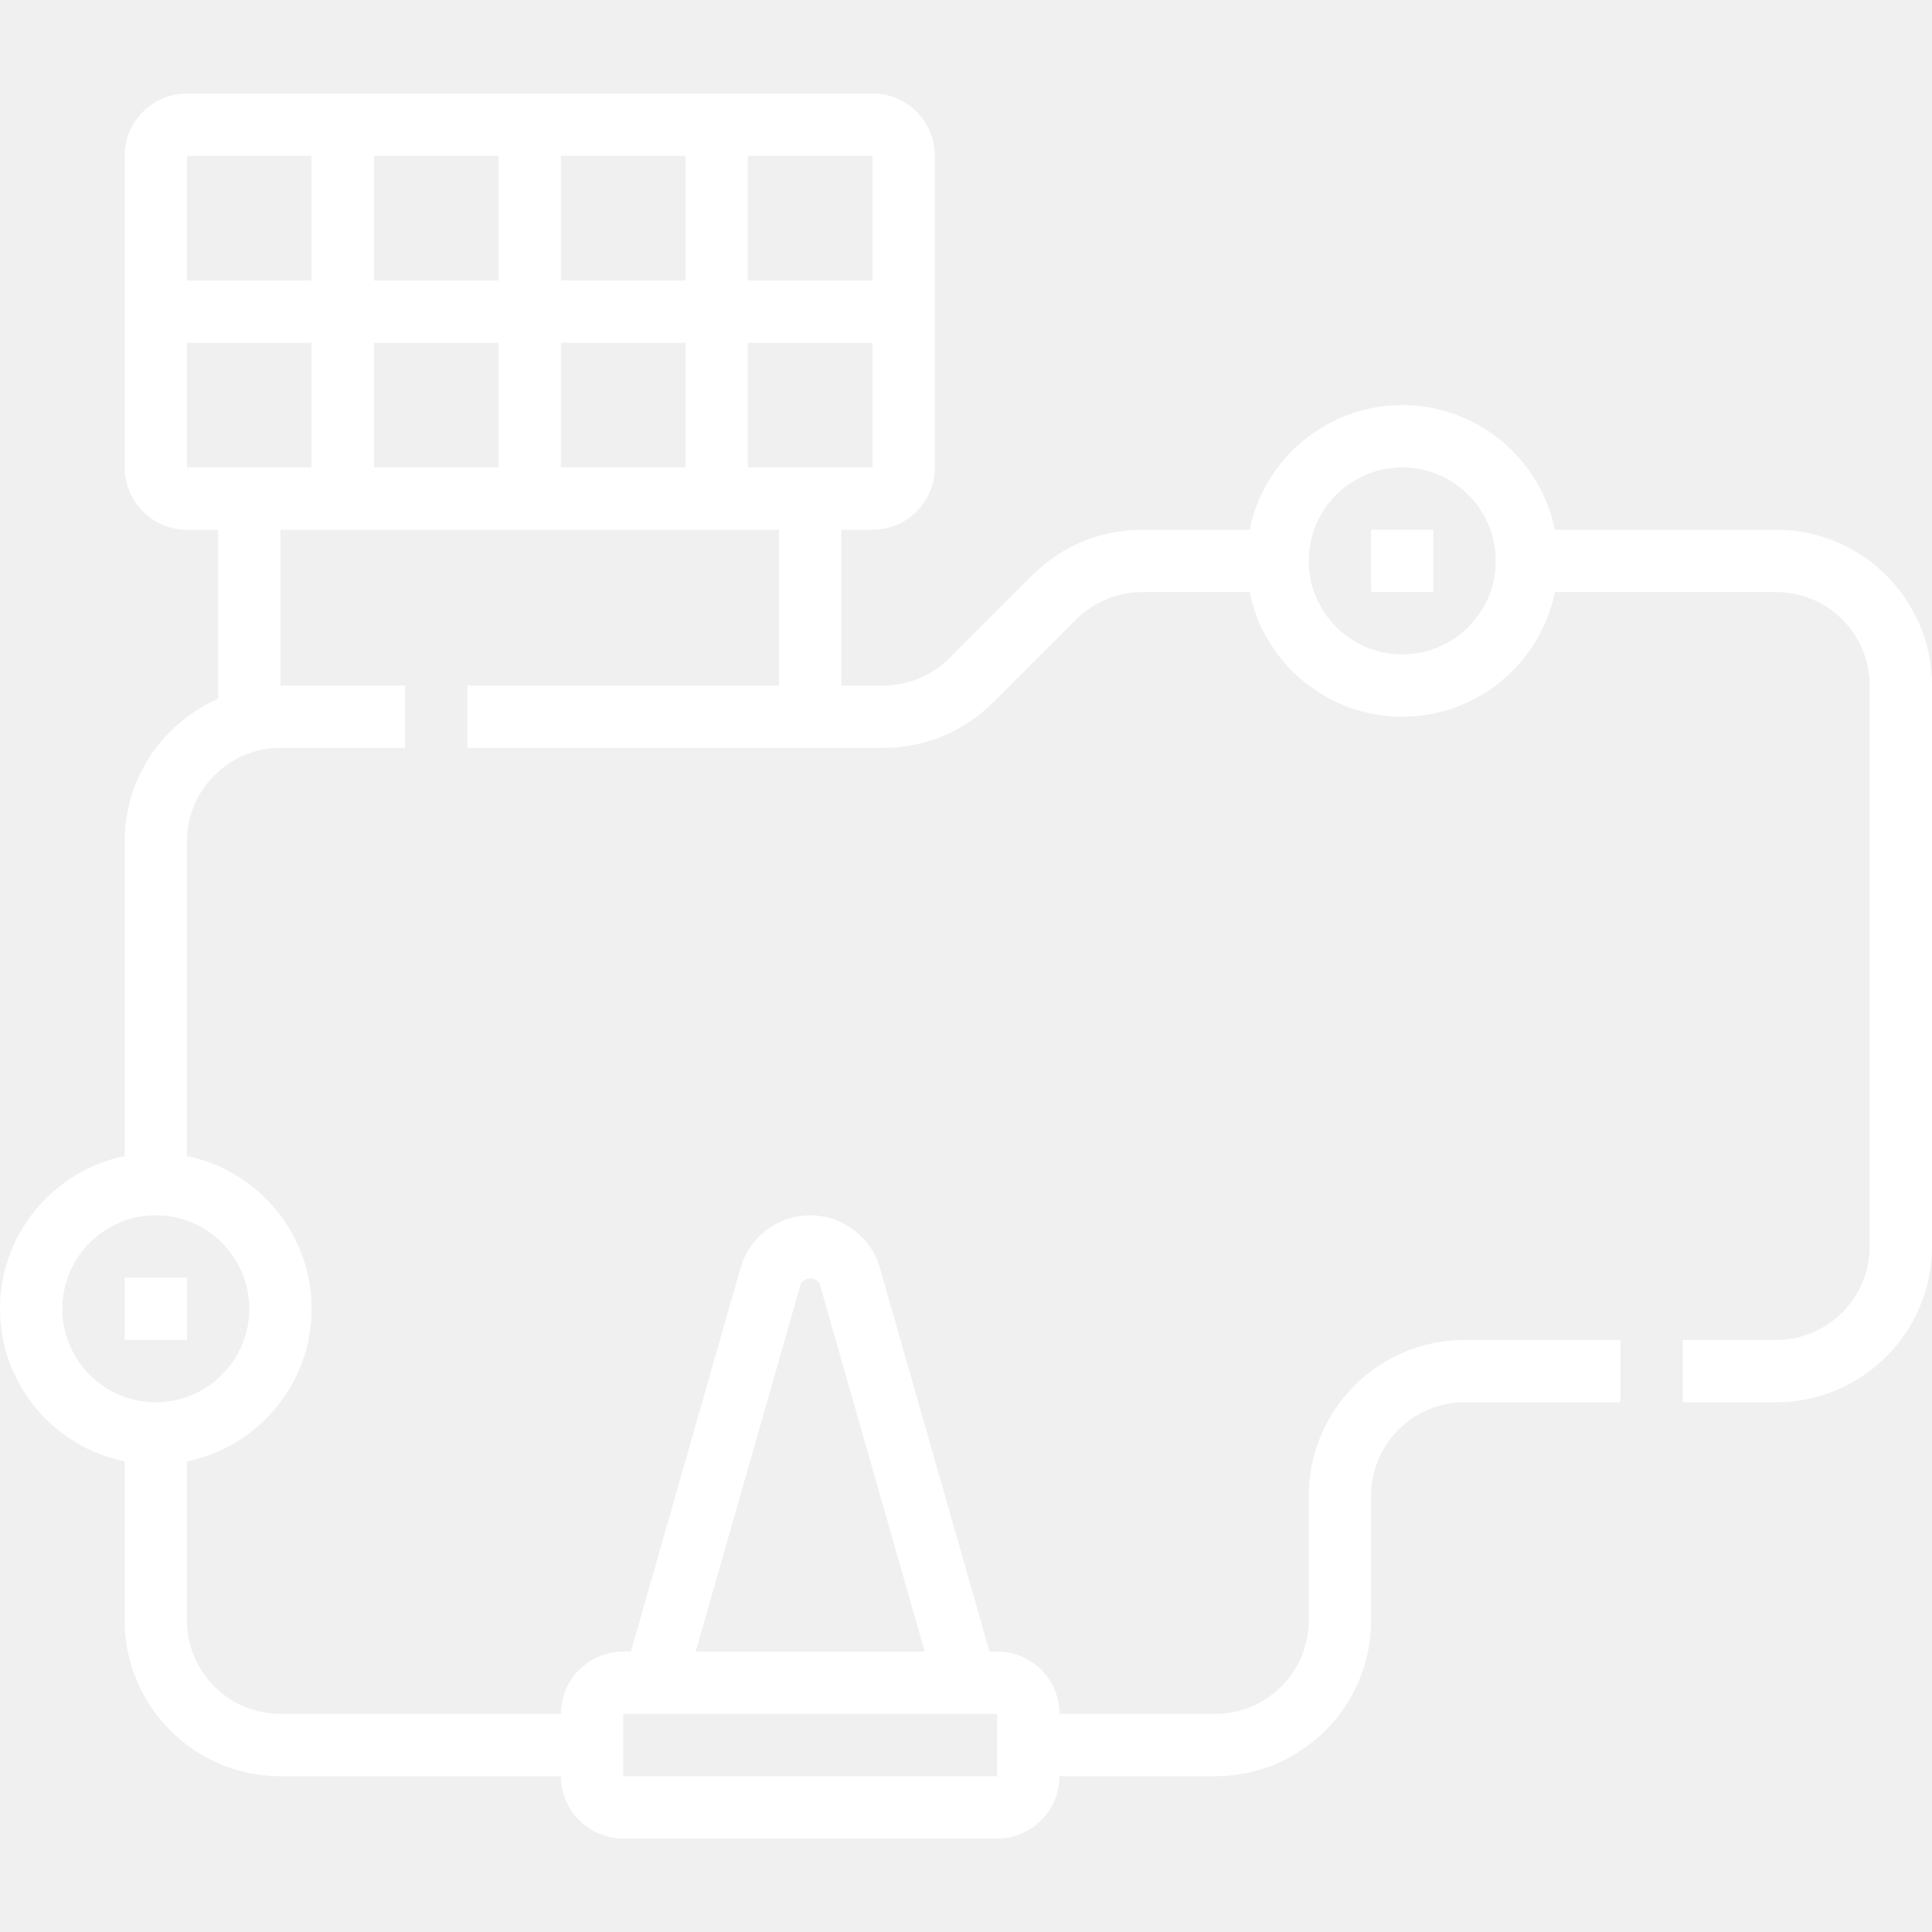
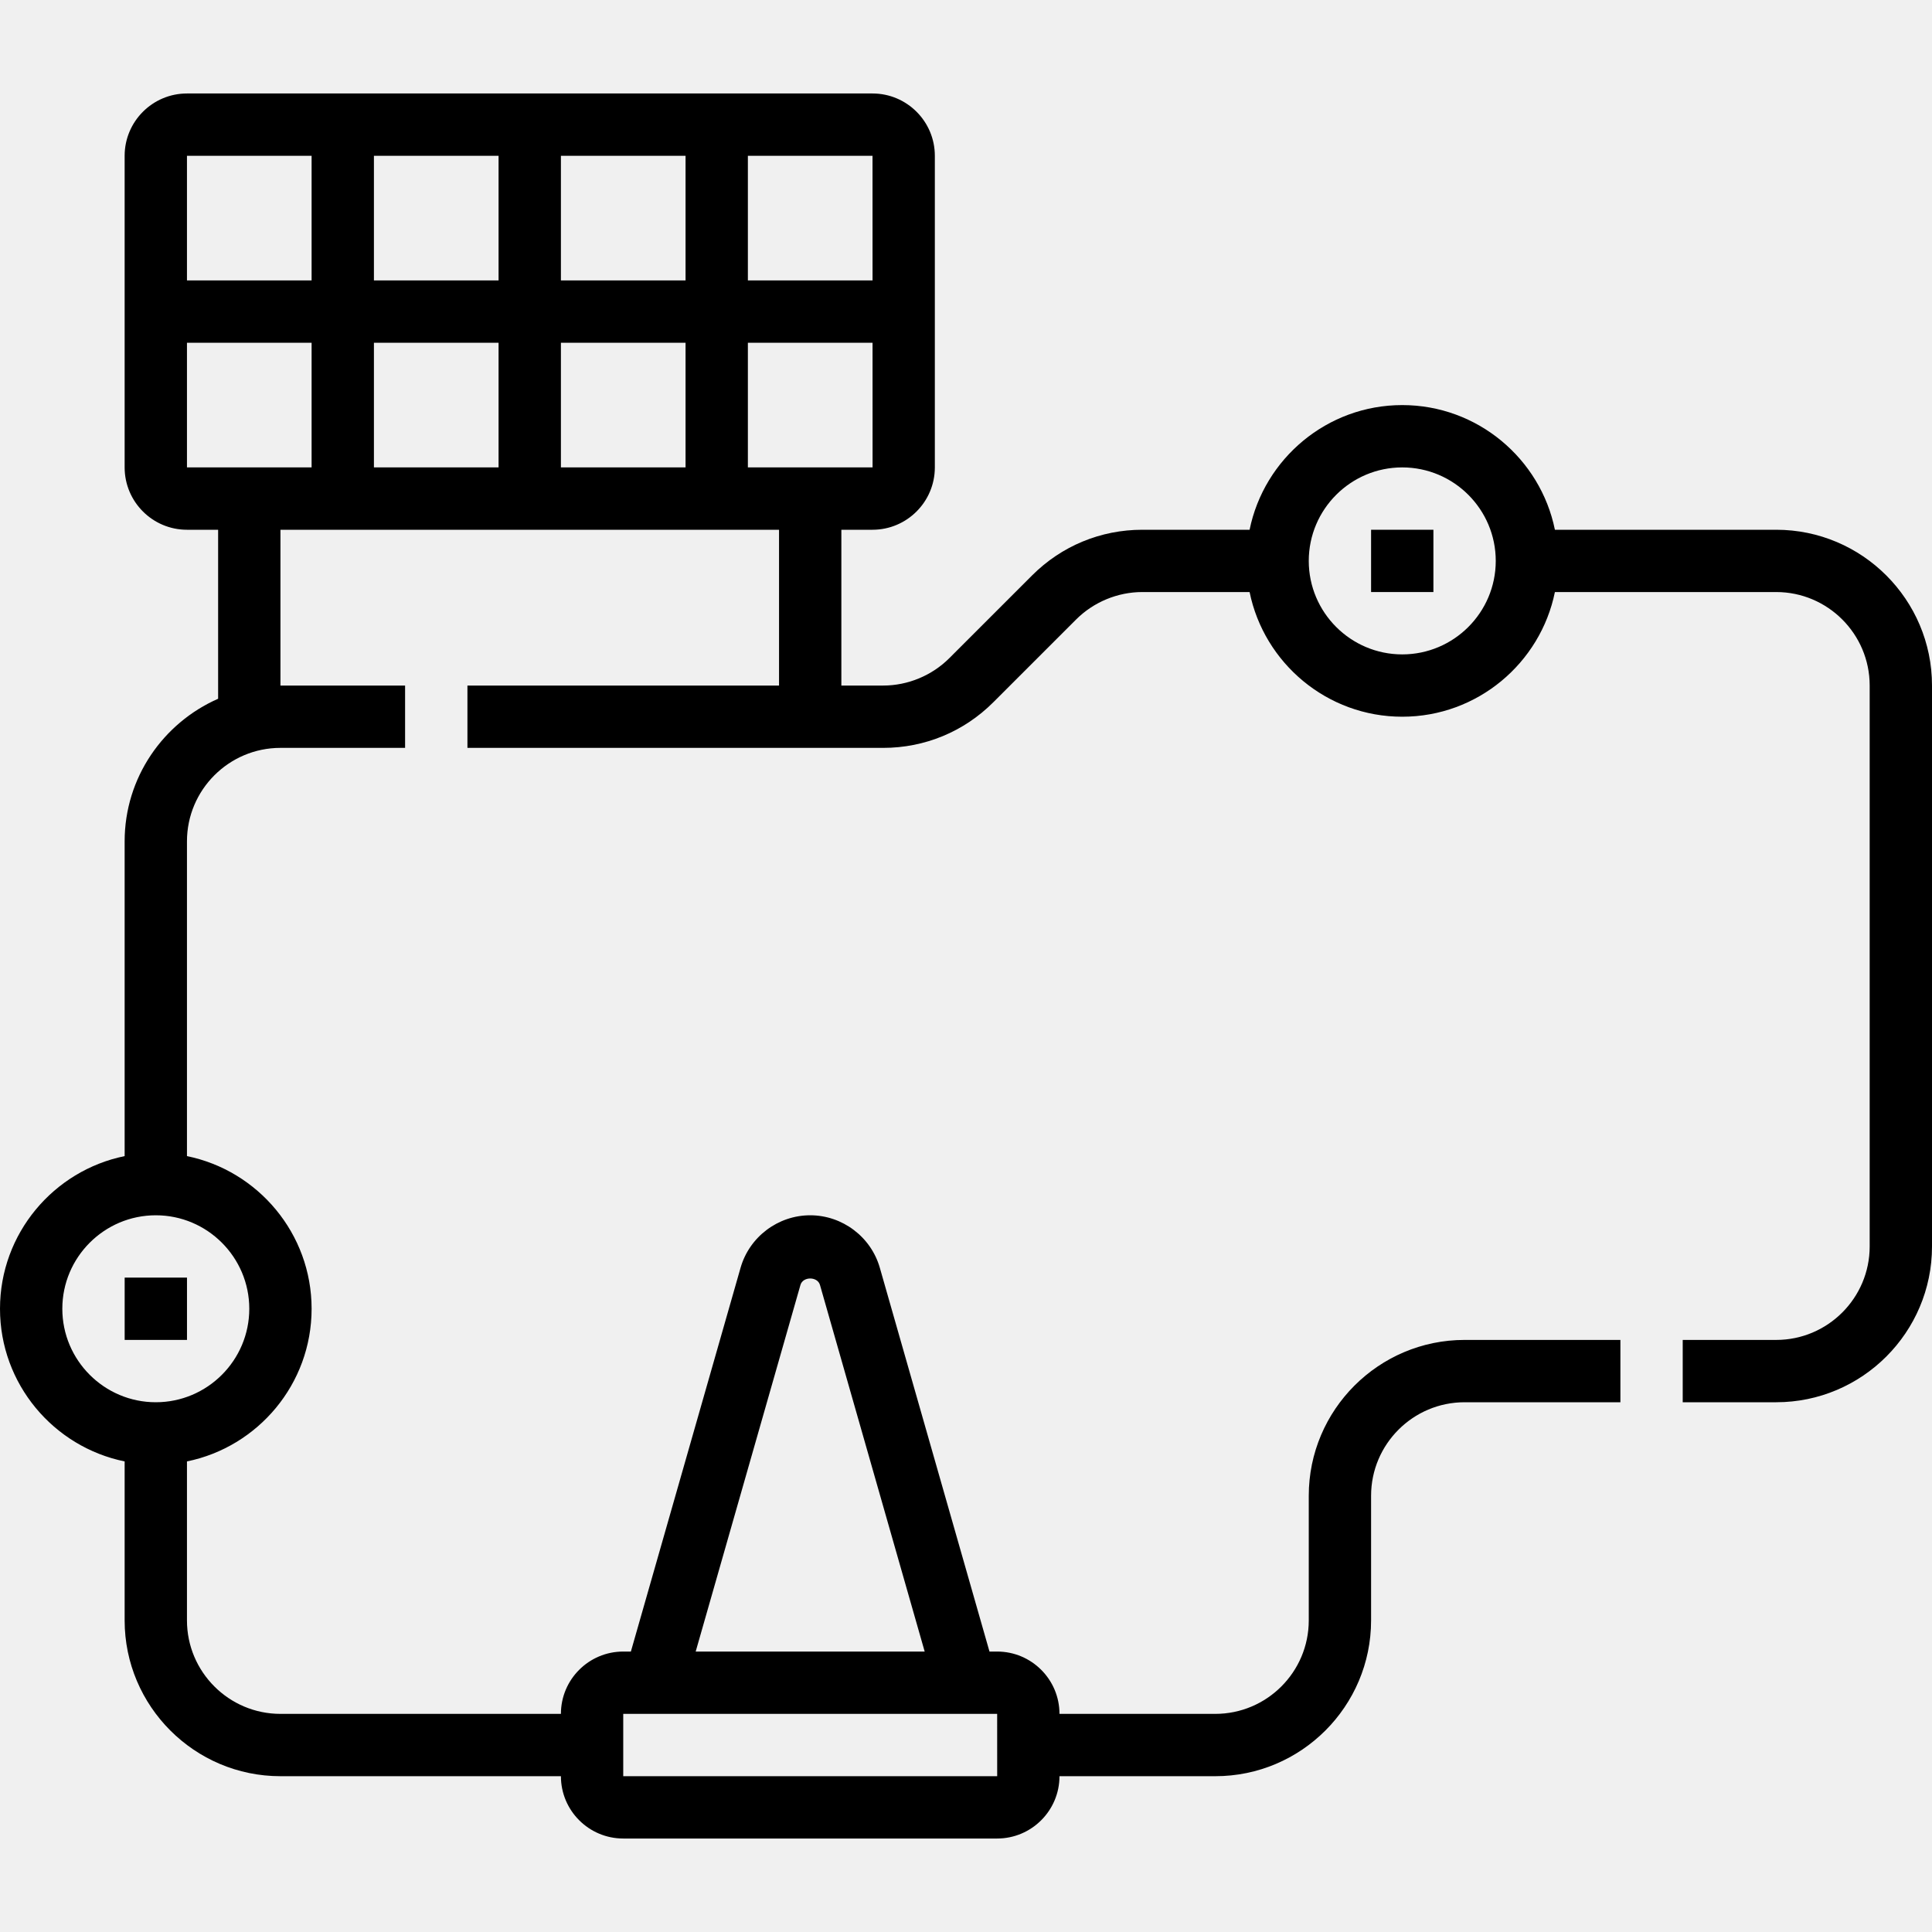
<svg xmlns="http://www.w3.org/2000/svg" width="70" height="70" viewBox="0 0 70 70" fill="none">
  <g clip-path="url(#clip0_0_132)">
-     <path d="M49.677 19.194H51.935V21.451H49.677V19.194Z" fill="white" />
-     <path d="M4.517 46.29H6.775V48.548H4.517V46.29Z" fill="white" />
-     <path d="M64.355 19.194H56.337C55.813 16.621 53.533 14.677 50.806 14.677C48.08 14.677 45.8 16.621 45.275 19.194H41.387C39.879 19.194 38.462 19.782 37.396 20.847L34.396 23.846C33.765 24.477 32.892 24.839 32 24.839H30.484V19.194H31.613C32.858 19.194 33.871 18.181 33.871 16.935V5.645C33.871 4.4 32.858 3.387 31.613 3.387H6.774C5.529 3.387 4.516 4.4 4.516 5.645V16.935C4.516 18.181 5.529 19.194 6.774 19.194H7.903V25.317C5.913 26.192 4.516 28.175 4.516 30.484V41.888C1.943 42.413 0 44.694 0 47.419C0 50.145 1.943 52.425 4.516 52.95V58.71C4.516 61.822 7.049 64.355 10.161 64.355H20.323C20.323 65.6 21.335 66.613 22.581 66.613H36.129C37.374 66.613 38.387 65.6 38.387 64.355H44.032C47.145 64.355 49.677 61.822 49.677 58.71V54.194C49.677 52.326 51.197 50.806 53.065 50.806H58.71V48.548H53.065C49.952 48.548 47.419 51.081 47.419 54.194V58.71C47.419 60.577 45.9 62.097 44.032 62.097H38.387C38.387 60.851 37.374 59.839 36.129 59.839H35.851L31.879 45.938C31.56 44.815 30.521 44.032 29.355 44.032C28.188 44.032 27.15 44.815 26.831 45.938L22.858 59.839H22.581C21.335 59.839 20.323 60.851 20.323 62.097H10.161C8.294 62.097 6.774 60.577 6.774 58.71V52.95C9.347 52.425 11.29 50.146 11.29 47.419C11.29 44.693 9.347 42.413 6.774 41.888V30.484C6.774 28.617 8.294 27.097 10.161 27.097H14.677V24.839H10.161V19.194H28.226V24.839H16.936V27.097H32C33.508 27.097 34.926 26.509 35.991 25.443L38.991 22.444C39.623 21.813 40.495 21.451 41.387 21.451H45.275C45.8 24.024 48.08 25.968 50.806 25.968C53.533 25.968 55.813 24.024 56.337 21.451H64.355C66.222 21.451 67.742 22.971 67.742 24.839V45.161C67.742 47.028 66.222 48.548 64.355 48.548H60.968V50.806H64.355C67.467 50.806 70 48.274 70 45.161V24.839C70 21.726 67.467 19.194 64.355 19.194ZM29.002 46.556C29.092 46.244 29.619 46.244 29.709 46.556L33.503 59.839H25.206L29.002 46.556ZM22.581 62.097H36.129L36.13 64.355H22.581V62.097ZM9.032 47.419C9.032 49.286 7.512 50.806 5.645 50.806C3.778 50.806 2.258 49.286 2.258 47.419C2.258 45.552 3.778 44.032 5.645 44.032C7.512 44.032 9.032 45.552 9.032 47.419ZM27.097 16.935V12.419H31.614L31.615 16.935H27.097ZM18.064 10.161H13.548V5.645H18.064V10.161ZM20.323 5.645H24.839V10.161H20.323V5.645ZM18.064 12.419V16.935H13.548V12.419H18.064ZM20.323 12.419H24.839V16.935H20.323V12.419ZM31.614 10.161H27.097V5.645H31.613L31.614 10.161ZM11.29 5.645V10.161H6.774V5.645H11.29ZM6.774 12.419H11.29V16.935H6.774V12.419ZM50.806 23.71C48.939 23.71 47.419 22.19 47.419 20.323C47.419 18.455 48.939 16.935 50.806 16.935C52.674 16.935 54.194 18.455 54.194 20.323C54.194 22.19 52.674 23.71 50.806 23.71Z" fill="white" />
+     <path d="M49.677 19.194H51.935V21.451H49.677V19.194Z" fill="currentColor" />
+     <path d="M4.517 46.29H6.775V48.548H4.517V46.29Z" fill="currentColor" />
+     <path d="M64.355 19.194H56.337C55.813 16.621 53.533 14.677 50.806 14.677C48.08 14.677 45.8 16.621 45.275 19.194H41.387C39.879 19.194 38.462 19.782 37.396 20.847L34.396 23.846C33.765 24.477 32.892 24.839 32 24.839H30.484V19.194H31.613C32.858 19.194 33.871 18.181 33.871 16.935V5.645C33.871 4.4 32.858 3.387 31.613 3.387H6.774C5.529 3.387 4.516 4.4 4.516 5.645V16.935C4.516 18.181 5.529 19.194 6.774 19.194H7.903V25.317C5.913 26.192 4.516 28.175 4.516 30.484V41.888C1.943 42.413 0 44.694 0 47.419C0 50.145 1.943 52.425 4.516 52.95V58.71C4.516 61.822 7.049 64.355 10.161 64.355H20.323C20.323 65.6 21.335 66.613 22.581 66.613H36.129C37.374 66.613 38.387 65.6 38.387 64.355H44.032C47.145 64.355 49.677 61.822 49.677 58.71V54.194C49.677 52.326 51.197 50.806 53.065 50.806H58.71V48.548H53.065C49.952 48.548 47.419 51.081 47.419 54.194V58.71C47.419 60.577 45.9 62.097 44.032 62.097H38.387C38.387 60.851 37.374 59.839 36.129 59.839H35.851L31.879 45.938C31.56 44.815 30.521 44.032 29.355 44.032C28.188 44.032 27.15 44.815 26.831 45.938L22.858 59.839H22.581C21.335 59.839 20.323 60.851 20.323 62.097H10.161C8.294 62.097 6.774 60.577 6.774 58.71V52.95C9.347 52.425 11.29 50.146 11.29 47.419C11.29 44.693 9.347 42.413 6.774 41.888V30.484C6.774 28.617 8.294 27.097 10.161 27.097H14.677V24.839H10.161V19.194H28.226V24.839H16.936V27.097H32C33.508 27.097 34.926 26.509 35.991 25.443L38.991 22.444C39.623 21.813 40.495 21.451 41.387 21.451H45.275C45.8 24.024 48.08 25.968 50.806 25.968C53.533 25.968 55.813 24.024 56.337 21.451H64.355C66.222 21.451 67.742 22.971 67.742 24.839V45.161C67.742 47.028 66.222 48.548 64.355 48.548H60.968V50.806H64.355C67.467 50.806 70 48.274 70 45.161V24.839C70 21.726 67.467 19.194 64.355 19.194ZM29.002 46.556C29.092 46.244 29.619 46.244 29.709 46.556L33.503 59.839H25.206L29.002 46.556ZM22.581 62.097H36.129L36.13 64.355H22.581V62.097ZM9.032 47.419C9.032 49.286 7.512 50.806 5.645 50.806C3.778 50.806 2.258 49.286 2.258 47.419C2.258 45.552 3.778 44.032 5.645 44.032C7.512 44.032 9.032 45.552 9.032 47.419ZM27.097 16.935V12.419H31.614L31.615 16.935H27.097ZM18.064 10.161H13.548V5.645H18.064V10.161ZM20.323 5.645H24.839V10.161H20.323V5.645ZM18.064 12.419V16.935H13.548V12.419H18.064ZM20.323 12.419H24.839V16.935H20.323V12.419ZM31.614 10.161H27.097V5.645H31.613L31.614 10.161ZM11.29 5.645V10.161H6.774V5.645H11.29ZM6.774 12.419H11.29V16.935H6.774V12.419ZM50.806 23.71C48.939 23.71 47.419 22.19 47.419 20.323C47.419 18.455 48.939 16.935 50.806 16.935C52.674 16.935 54.194 18.455 54.194 20.323C54.194 22.19 52.674 23.71 50.806 23.71Z" fill="currentColor" />
  </g>
  <defs>
    <clipPath id="clip0_0_132">
-       <rect width="70" height="70" fill="white" />
+       <rect width="70" height="70" fill="currentColor" />
    </clipPath>
  </defs>
</svg>
